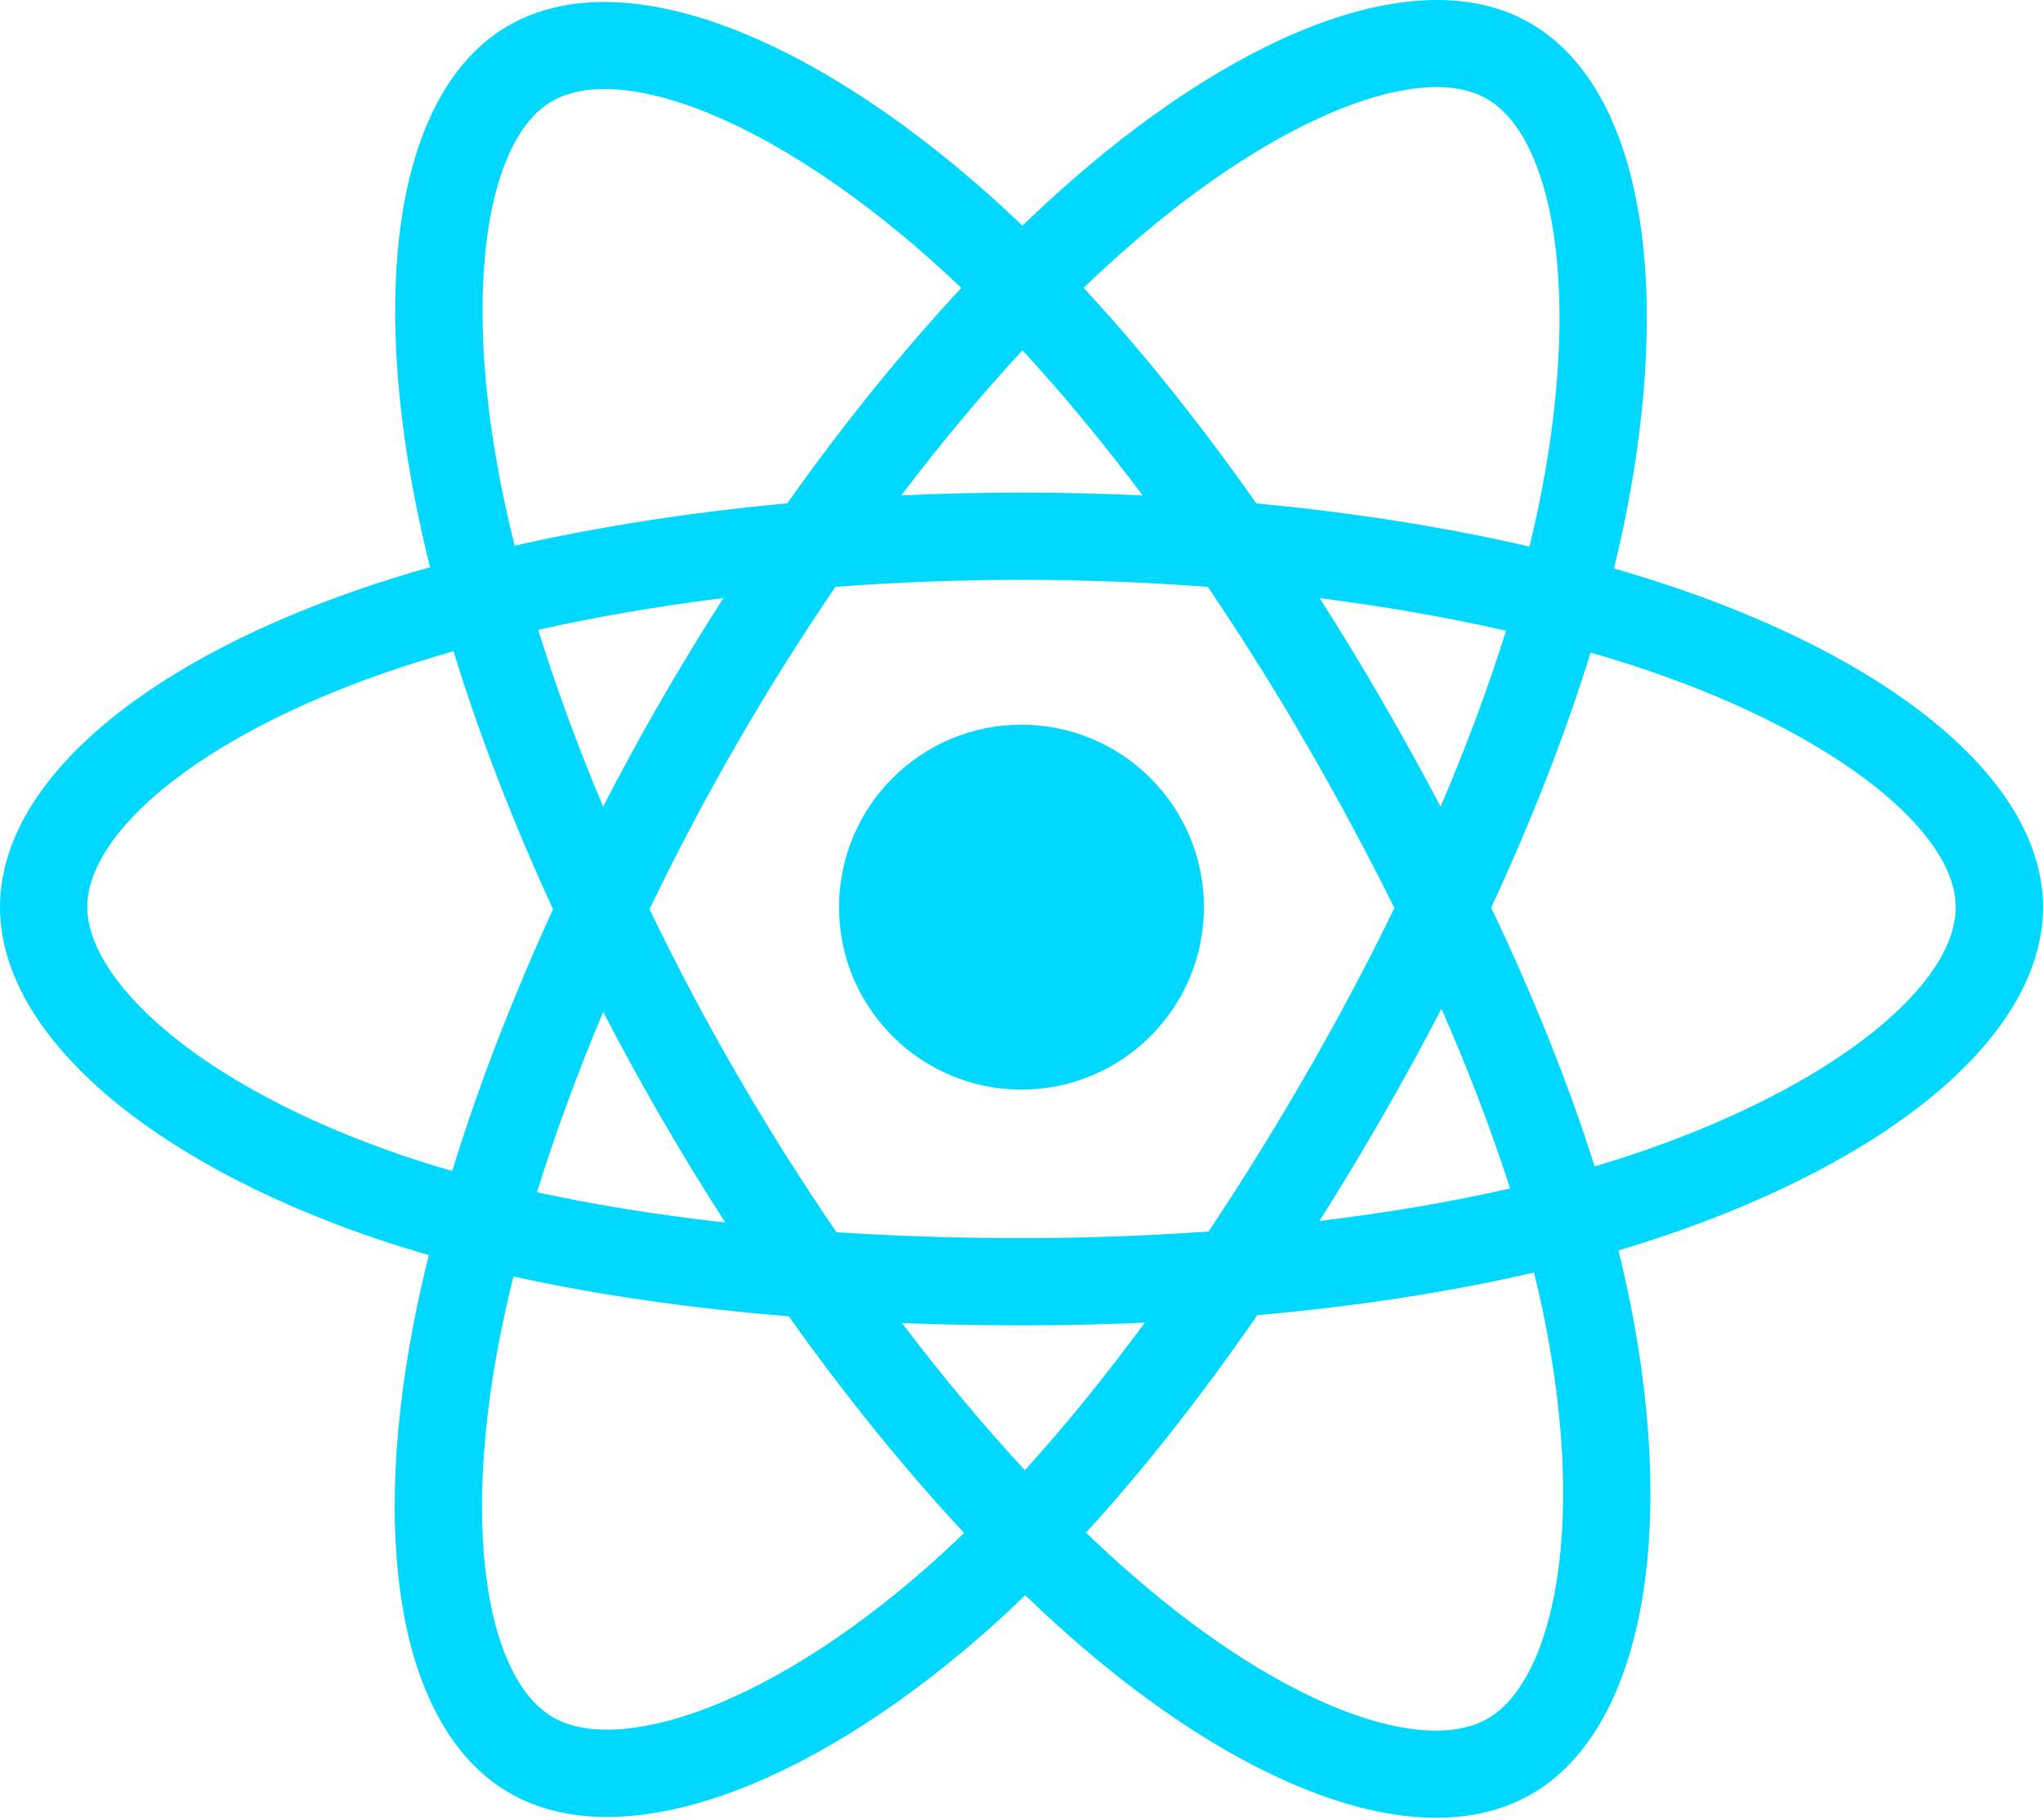
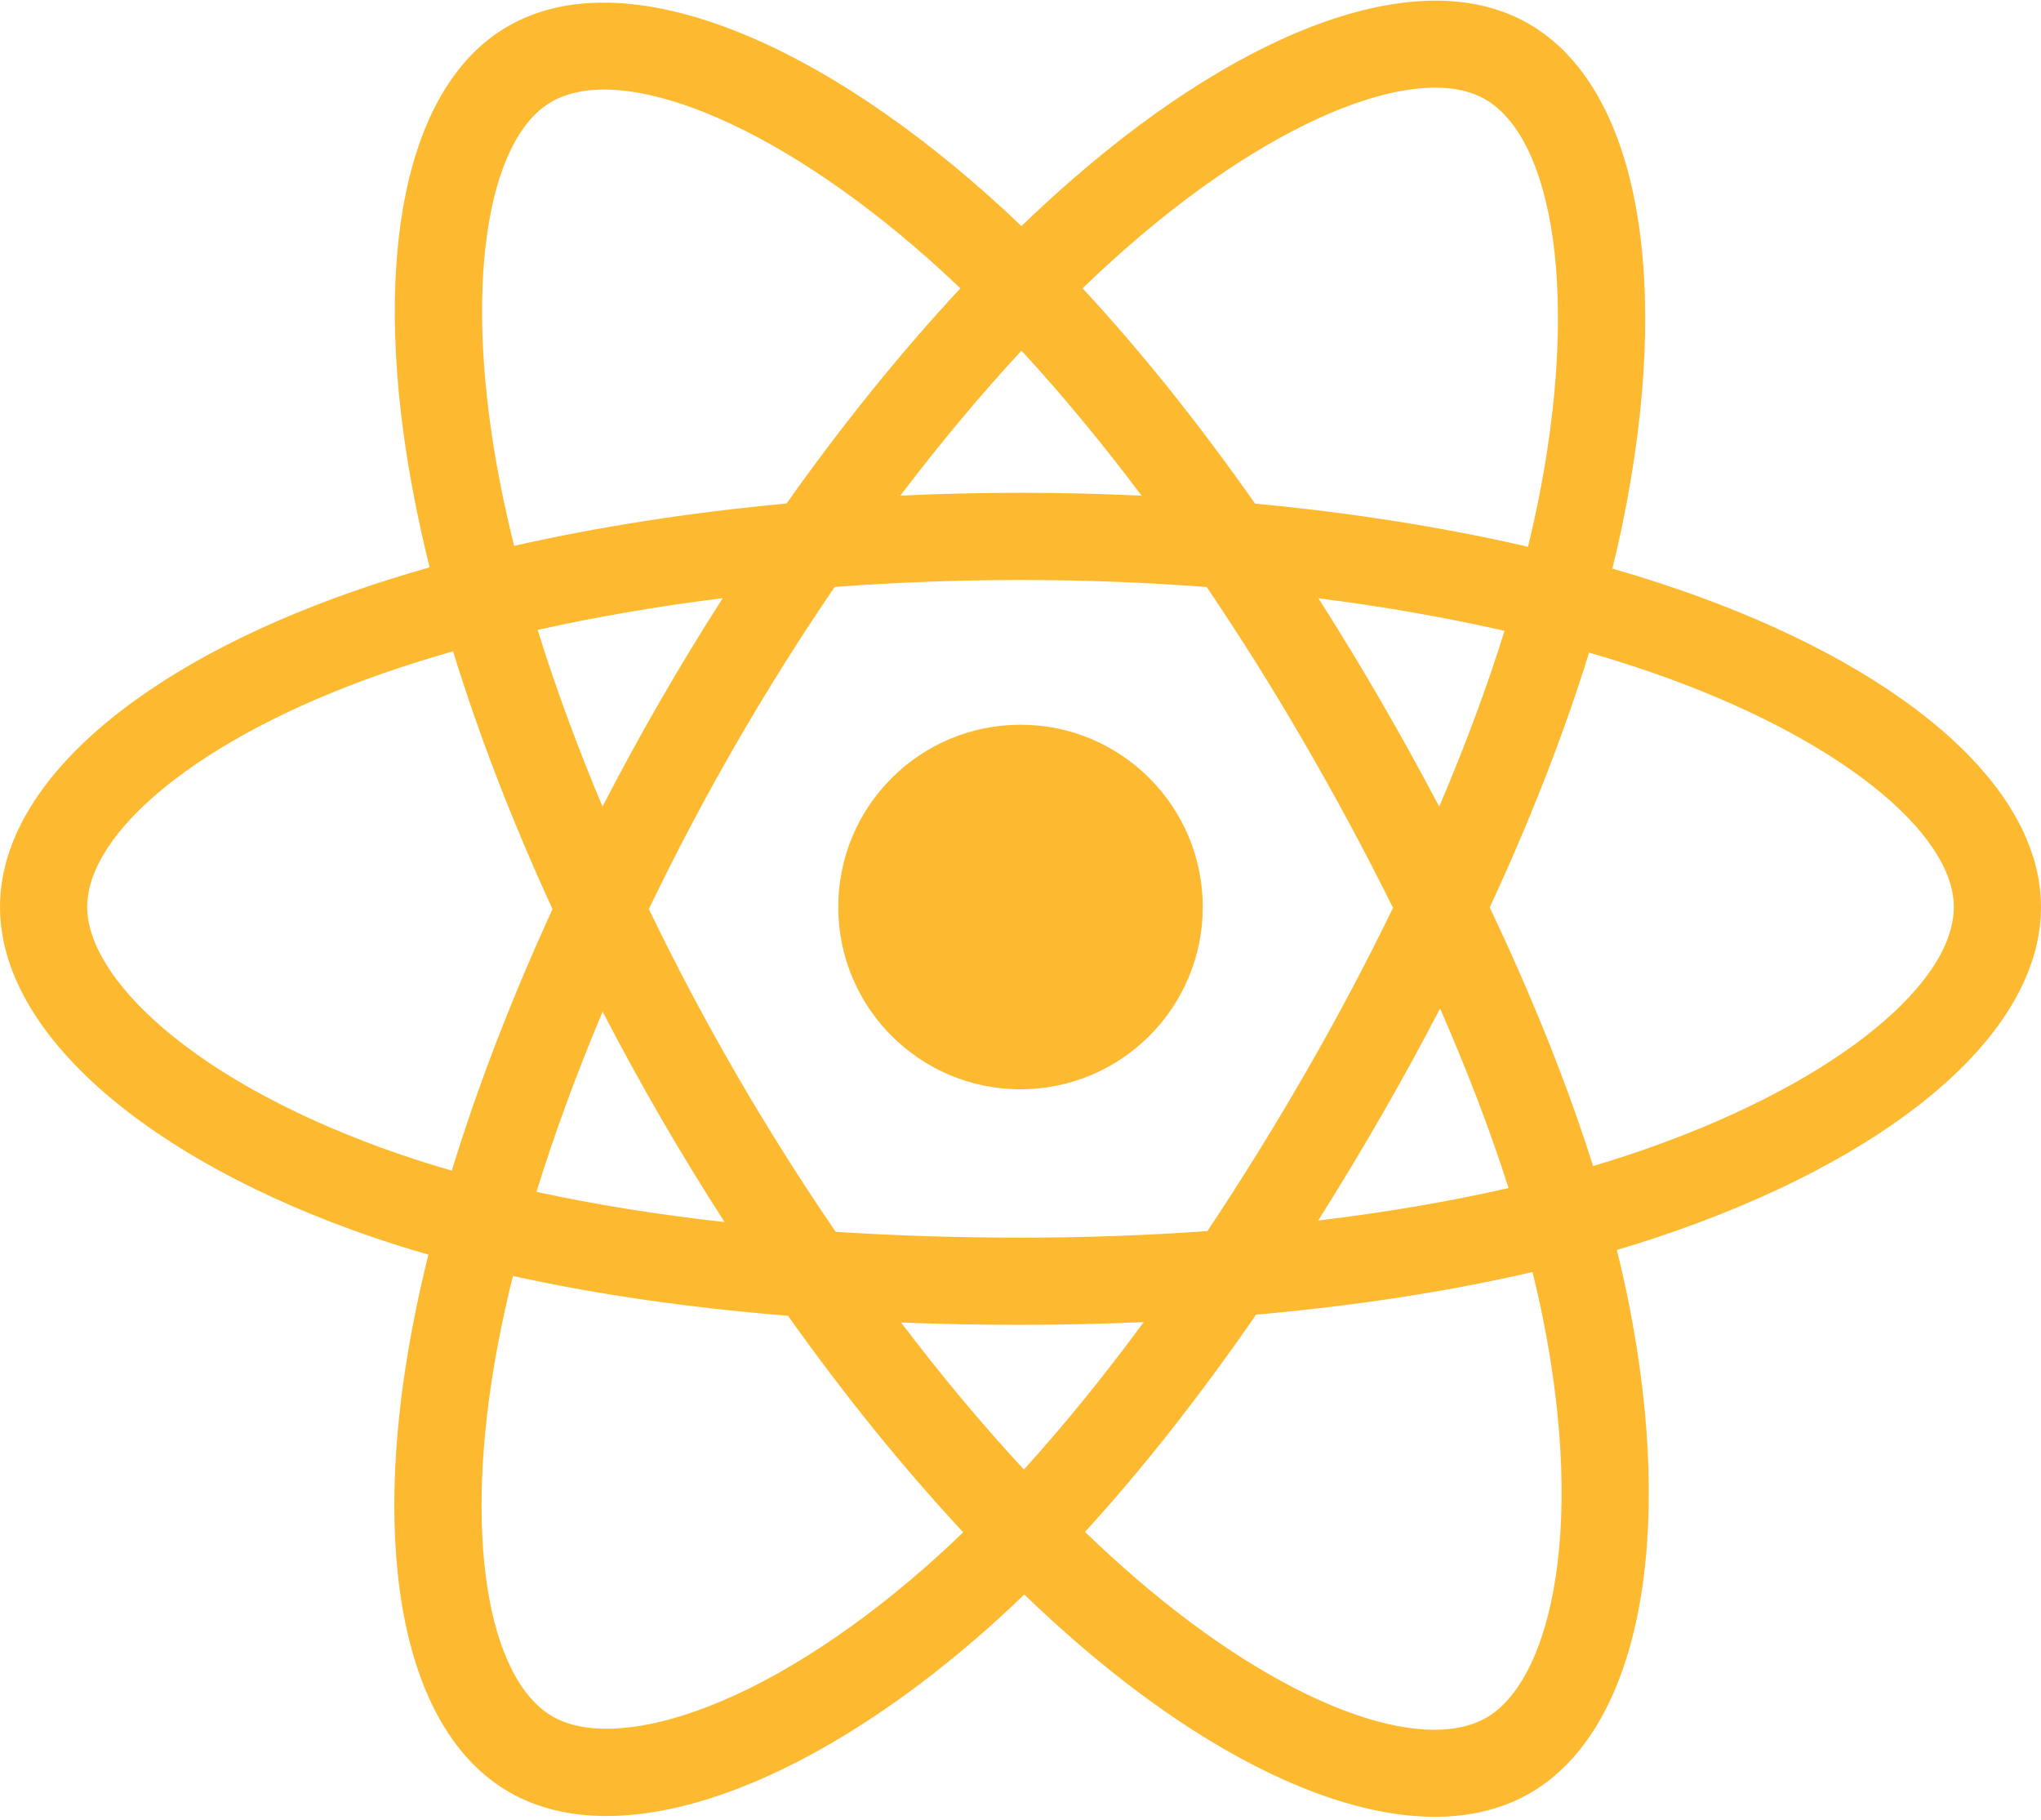
- <svg xmlns="http://www.w3.org/2000/svg" aria-hidden="true" role="img" class="iconify iconify--logos" width="35.93" height="32" preserveAspectRatio="xMidYMid meet" viewBox="0 0 256 228">
-   <path fill="#00D8FF" d="M210.483 73.824a171.49 171.49 0 0 0-8.24-2.597c.465-1.9.893-3.777 1.273-5.621c6.238-30.281 2.16-54.676-11.769-62.708c-13.355-7.7-35.196.329-57.254 19.526a171.23 171.23 0 0 0-6.375 5.848a155.866 155.866 0 0 0-4.241-3.917C100.759 3.829 77.587-4.822 63.673 3.233C50.33 10.957 46.379 33.89 51.995 62.588a170.974 170.974 0 0 0 1.892 8.48c-3.28.932-6.445 1.924-9.474 2.98C17.309 83.498 0 98.307 0 113.668c0 15.865 18.582 31.778 46.812 41.427a145.52 145.52 0 0 0 6.921 2.165a167.467 167.467 0 0 0-2.01 9.138c-5.354 28.2-1.173 50.591 12.134 58.266c13.744 7.926 36.812-.22 59.273-19.855a145.567 145.567 0 0 0 5.342-4.923a168.064 168.064 0 0 0 6.92 6.314c21.758 18.722 43.246 26.282 56.54 18.586c13.731-7.949 18.194-32.003 12.4-61.268a145.016 145.016 0 0 0-1.535-6.842c1.62-.48 3.21-.974 4.76-1.488c29.348-9.723 48.443-25.443 48.443-41.52c0-15.417-17.868-30.326-45.517-39.844Zm-6.365 70.984c-1.4.463-2.836.91-4.3 1.345c-3.24-10.257-7.612-21.163-12.963-32.432c5.106-11 9.31-21.767 12.459-31.957c2.619.758 5.16 1.557 7.61 2.4c23.69 8.156 38.14 20.213 38.14 29.504c0 9.896-15.606 22.743-40.946 31.14Zm-10.514 20.834c2.562 12.94 2.927 24.64 1.23 33.787c-1.524 8.219-4.59 13.698-8.382 15.893c-8.067 4.67-25.32-1.4-43.927-17.412a156.726 156.726 0 0 1-6.437-5.87c7.214-7.889 14.423-17.06 21.459-27.246c12.376-1.098 24.068-2.894 34.671-5.345a134.17 134.17 0 0 1 1.386 6.193ZM87.276 214.515c-7.882 2.783-14.16 2.863-17.955.675c-8.075-4.657-11.432-22.636-6.853-46.752a156.923 156.923 0 0 1 1.869-8.499c10.486 2.32 22.093 3.988 34.498 4.994c7.084 9.967 14.501 19.128 21.976 27.15a134.668 134.668 0 0 1-4.877 4.492c-9.933 8.682-19.886 14.842-28.658 17.94ZM50.35 144.747c-12.483-4.267-22.792-9.812-29.858-15.863c-6.35-5.437-9.555-10.836-9.555-15.216c0-9.322 13.897-21.212 37.076-29.293c2.813-.98 5.757-1.905 8.812-2.773c3.204 10.42 7.406 21.315 12.477 32.332c-5.137 11.18-9.399 22.249-12.634 32.792a134.718 134.718 0 0 1-6.318-1.979Zm12.378-84.26c-4.811-24.587-1.616-43.134 6.425-47.789c8.564-4.958 27.502 2.111 47.463 19.835a144.318 144.318 0 0 1 3.841 3.545c-7.438 7.987-14.787 17.08-21.808 26.988c-12.04 1.116-23.565 2.908-34.161 5.309a160.342 160.342 0 0 1-1.76-7.887Zm110.427 27.268a347.8 347.8 0 0 0-7.785-12.803c8.168 1.033 15.994 2.404 23.343 4.08c-2.206 7.072-4.956 14.465-8.193 22.045a381.151 381.151 0 0 0-7.365-13.322Zm-45.032-43.861c5.044 5.465 10.096 11.566 15.065 18.186a322.04 322.04 0 0 0-30.257-.006c4.974-6.559 10.069-12.652 15.192-18.18ZM82.802 87.83a323.167 323.167 0 0 0-7.227 13.238c-3.184-7.553-5.909-14.98-8.134-22.152c7.304-1.634 15.093-2.97 23.209-3.984a321.524 321.524 0 0 0-7.848 12.897Zm8.081 65.352c-8.385-.936-16.291-2.203-23.593-3.793c2.26-7.3 5.045-14.885 8.298-22.6a321.187 321.187 0 0 0 7.257 13.246c2.594 4.48 5.28 8.868 8.038 13.147Zm37.542 31.03c-5.184-5.592-10.354-11.779-15.403-18.433c4.902.192 9.899.29 14.978.29c5.218 0 10.376-.117 15.453-.343c-4.985 6.774-10.018 12.97-15.028 18.486Zm52.198-57.817c3.422 7.8 6.306 15.345 8.596 22.52c-7.422 1.694-15.436 3.058-23.88 4.071a382.417 382.417 0 0 0 7.859-13.026a347.403 347.403 0 0 0 7.425-13.565Zm-16.898 8.101a358.557 358.557 0 0 1-12.281 19.815a329.4 329.4 0 0 1-23.444.823c-7.967 0-15.716-.248-23.178-.732a310.202 310.202 0 0 1-12.513-19.846h.001a307.41 307.41 0 0 1-10.923-20.627a310.278 310.278 0 0 1 10.89-20.637l-.001.001a307.318 307.318 0 0 1 12.413-19.761c7.613-.576 15.42-.876 23.31-.876H128c7.926 0 15.743.303 23.354.883a329.357 329.357 0 0 1 12.335 19.695a358.489 358.489 0 0 1 11.036 20.54a329.472 329.472 0 0 1-11 20.722Zm22.56-122.124c8.572 4.944 11.906 24.881 6.52 51.026c-.344 1.668-.73 3.367-1.15 5.09c-10.622-2.452-22.155-4.275-34.23-5.408c-7.034-10.017-14.323-19.124-21.64-27.008a160.789 160.789 0 0 1 5.888-5.4c18.9-16.447 36.564-22.941 44.612-18.3ZM128 90.808c12.625 0 22.86 10.235 22.86 22.86s-10.235 22.86-22.86 22.86s-22.86-10.235-22.86-22.86s10.235-22.86 22.86-22.86Z" />
+ <svg xmlns="http://www.w3.org/2000/svg" aria-hidden="true" role="img" class="iconify iconify--logos" width="561" height="500" preserveAspectRatio="xMidYMid meet" viewBox="0 0 256 228">
+   <path fill="#FDBA31" d="M210.483 73.824a171.49 171.49 0 0 0-8.24-2.597c.465-1.9.893-3.777 1.273-5.621c6.238-30.281 2.16-54.676-11.769-62.708c-13.355-7.7-35.196.329-57.254 19.526a171.23 171.23 0 0 0-6.375 5.848a155.866 155.866 0 0 0-4.241-3.917C100.759 3.829 77.587-4.822 63.673 3.233C50.33 10.957 46.379 33.89 51.995 62.588a170.974 170.974 0 0 0 1.892 8.48c-3.28.932-6.445 1.924-9.474 2.98C17.309 83.498 0 98.307 0 113.668c0 15.865 18.582 31.778 46.812 41.427a145.52 145.52 0 0 0 6.921 2.165a167.467 167.467 0 0 0-2.01 9.138c-5.354 28.2-1.173 50.591 12.134 58.266c13.744 7.926 36.812-.22 59.273-19.855a145.567 145.567 0 0 0 5.342-4.923a168.064 168.064 0 0 0 6.92 6.314c21.758 18.722 43.246 26.282 56.54 18.586c13.731-7.949 18.194-32.003 12.4-61.268a145.016 145.016 0 0 0-1.535-6.842c1.62-.48 3.21-.974 4.76-1.488c29.348-9.723 48.443-25.443 48.443-41.52c0-15.417-17.868-30.326-45.517-39.844Zm-6.365 70.984c-1.4.463-2.836.91-4.3 1.345c-3.24-10.257-7.612-21.163-12.963-32.432c5.106-11 9.31-21.767 12.459-31.957c2.619.758 5.16 1.557 7.61 2.4c23.69 8.156 38.14 20.213 38.14 29.504c0 9.896-15.606 22.743-40.946 31.14Zm-10.514 20.834c2.562 12.94 2.927 24.64 1.23 33.787c-1.524 8.219-4.59 13.698-8.382 15.893c-8.067 4.67-25.32-1.4-43.927-17.412a156.726 156.726 0 0 1-6.437-5.87c7.214-7.889 14.423-17.06 21.459-27.246c12.376-1.098 24.068-2.894 34.671-5.345a134.17 134.17 0 0 1 1.386 6.193ZM87.276 214.515c-7.882 2.783-14.16 2.863-17.955.675c-8.075-4.657-11.432-22.636-6.853-46.752a156.923 156.923 0 0 1 1.869-8.499c10.486 2.32 22.093 3.988 34.498 4.994c7.084 9.967 14.501 19.128 21.976 27.15a134.668 134.668 0 0 1-4.877 4.492c-9.933 8.682-19.886 14.842-28.658 17.94ZM50.35 144.747c-12.483-4.267-22.792-9.812-29.858-15.863c-6.35-5.437-9.555-10.836-9.555-15.216c0-9.322 13.897-21.212 37.076-29.293c2.813-.98 5.757-1.905 8.812-2.773c3.204 10.42 7.406 21.315 12.477 32.332c-5.137 11.18-9.399 22.249-12.634 32.792a134.718 134.718 0 0 1-6.318-1.979Zm12.378-84.26c-4.811-24.587-1.616-43.134 6.425-47.789c8.564-4.958 27.502 2.111 47.463 19.835a144.318 144.318 0 0 1 3.841 3.545c-7.438 7.987-14.787 17.08-21.808 26.988c-12.04 1.116-23.565 2.908-34.161 5.309a160.342 160.342 0 0 1-1.76-7.887Zm110.427 27.268a347.8 347.8 0 0 0-7.785-12.803c8.168 1.033 15.994 2.404 23.343 4.08c-2.206 7.072-4.956 14.465-8.193 22.045a381.151 381.151 0 0 0-7.365-13.322Zm-45.032-43.861c5.044 5.465 10.096 11.566 15.065 18.186a322.04 322.04 0 0 0-30.257-.006c4.974-6.559 10.069-12.652 15.192-18.18ZM82.802 87.83a323.167 323.167 0 0 0-7.227 13.238c-3.184-7.553-5.909-14.98-8.134-22.152c7.304-1.634 15.093-2.97 23.209-3.984a321.524 321.524 0 0 0-7.848 12.897Zm8.081 65.352c-8.385-.936-16.291-2.203-23.593-3.793c2.26-7.3 5.045-14.885 8.298-22.6a321.187 321.187 0 0 0 7.257 13.246c2.594 4.48 5.28 8.868 8.038 13.147Zm37.542 31.03c-5.184-5.592-10.354-11.779-15.403-18.433c4.902.192 9.899.29 14.978.29c5.218 0 10.376-.117 15.453-.343c-4.985 6.774-10.018 12.97-15.028 18.486Zm52.198-57.817c3.422 7.8 6.306 15.345 8.596 22.52c-7.422 1.694-15.436 3.058-23.88 4.071a382.417 382.417 0 0 0 7.859-13.026a347.403 347.403 0 0 0 7.425-13.565Zm-16.898 8.101a358.557 358.557 0 0 1-12.281 19.815a329.4 329.4 0 0 1-23.444.823c-7.967 0-15.716-.248-23.178-.732a310.202 310.202 0 0 1-12.513-19.846h.001a307.41 307.41 0 0 1-10.923-20.627a310.278 310.278 0 0 1 10.89-20.637l-.001.001a307.318 307.318 0 0 1 12.413-19.761c7.613-.576 15.42-.876 23.31-.876H128c7.926 0 15.743.303 23.354.883a329.357 329.357 0 0 1 12.335 19.695a358.489 358.489 0 0 1 11.036 20.54a329.472 329.472 0 0 1-11 20.722Zm22.56-122.124c8.572 4.944 11.906 24.881 6.52 51.026c-.344 1.668-.73 3.367-1.15 5.09c-10.622-2.452-22.155-4.275-34.23-5.408c-7.034-10.017-14.323-19.124-21.64-27.008a160.789 160.789 0 0 1 5.888-5.4c18.9-16.447 36.564-22.941 44.612-18.3ZM128 90.808c12.625 0 22.86 10.235 22.86 22.86s-10.235 22.86-22.86 22.86s-22.86-10.235-22.86-22.86s10.235-22.86 22.86-22.86Z" />
</svg>
